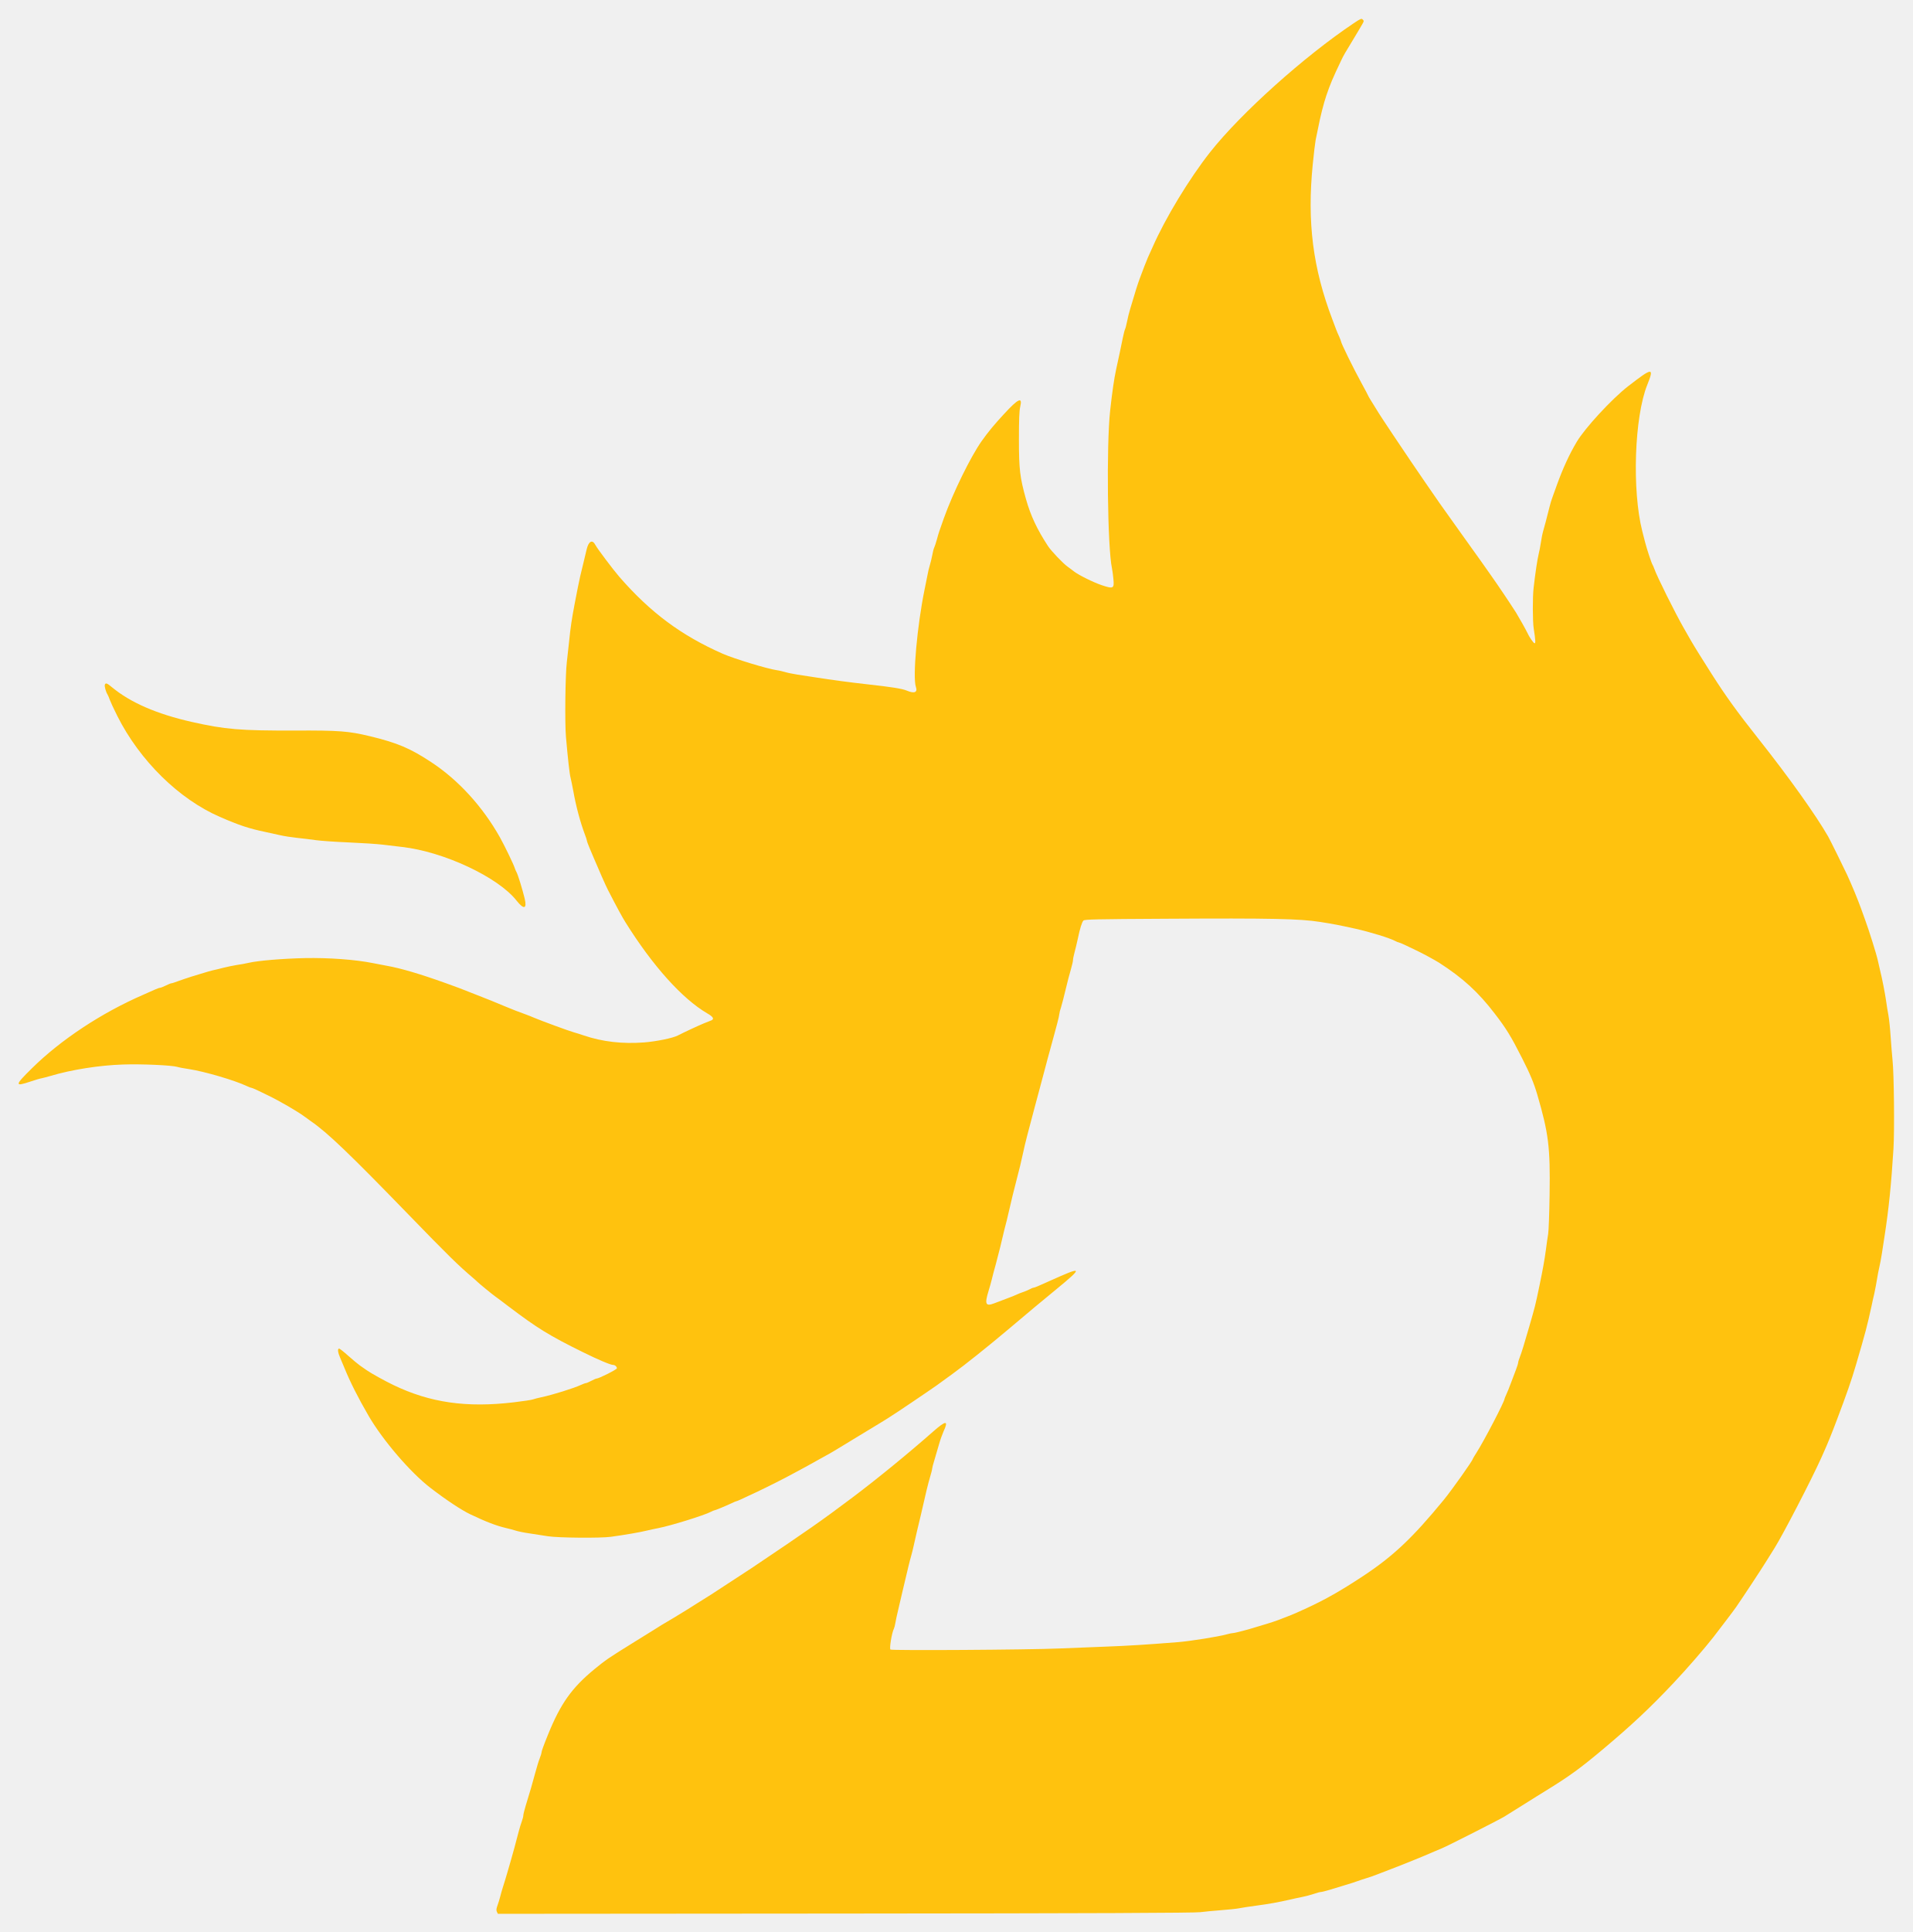
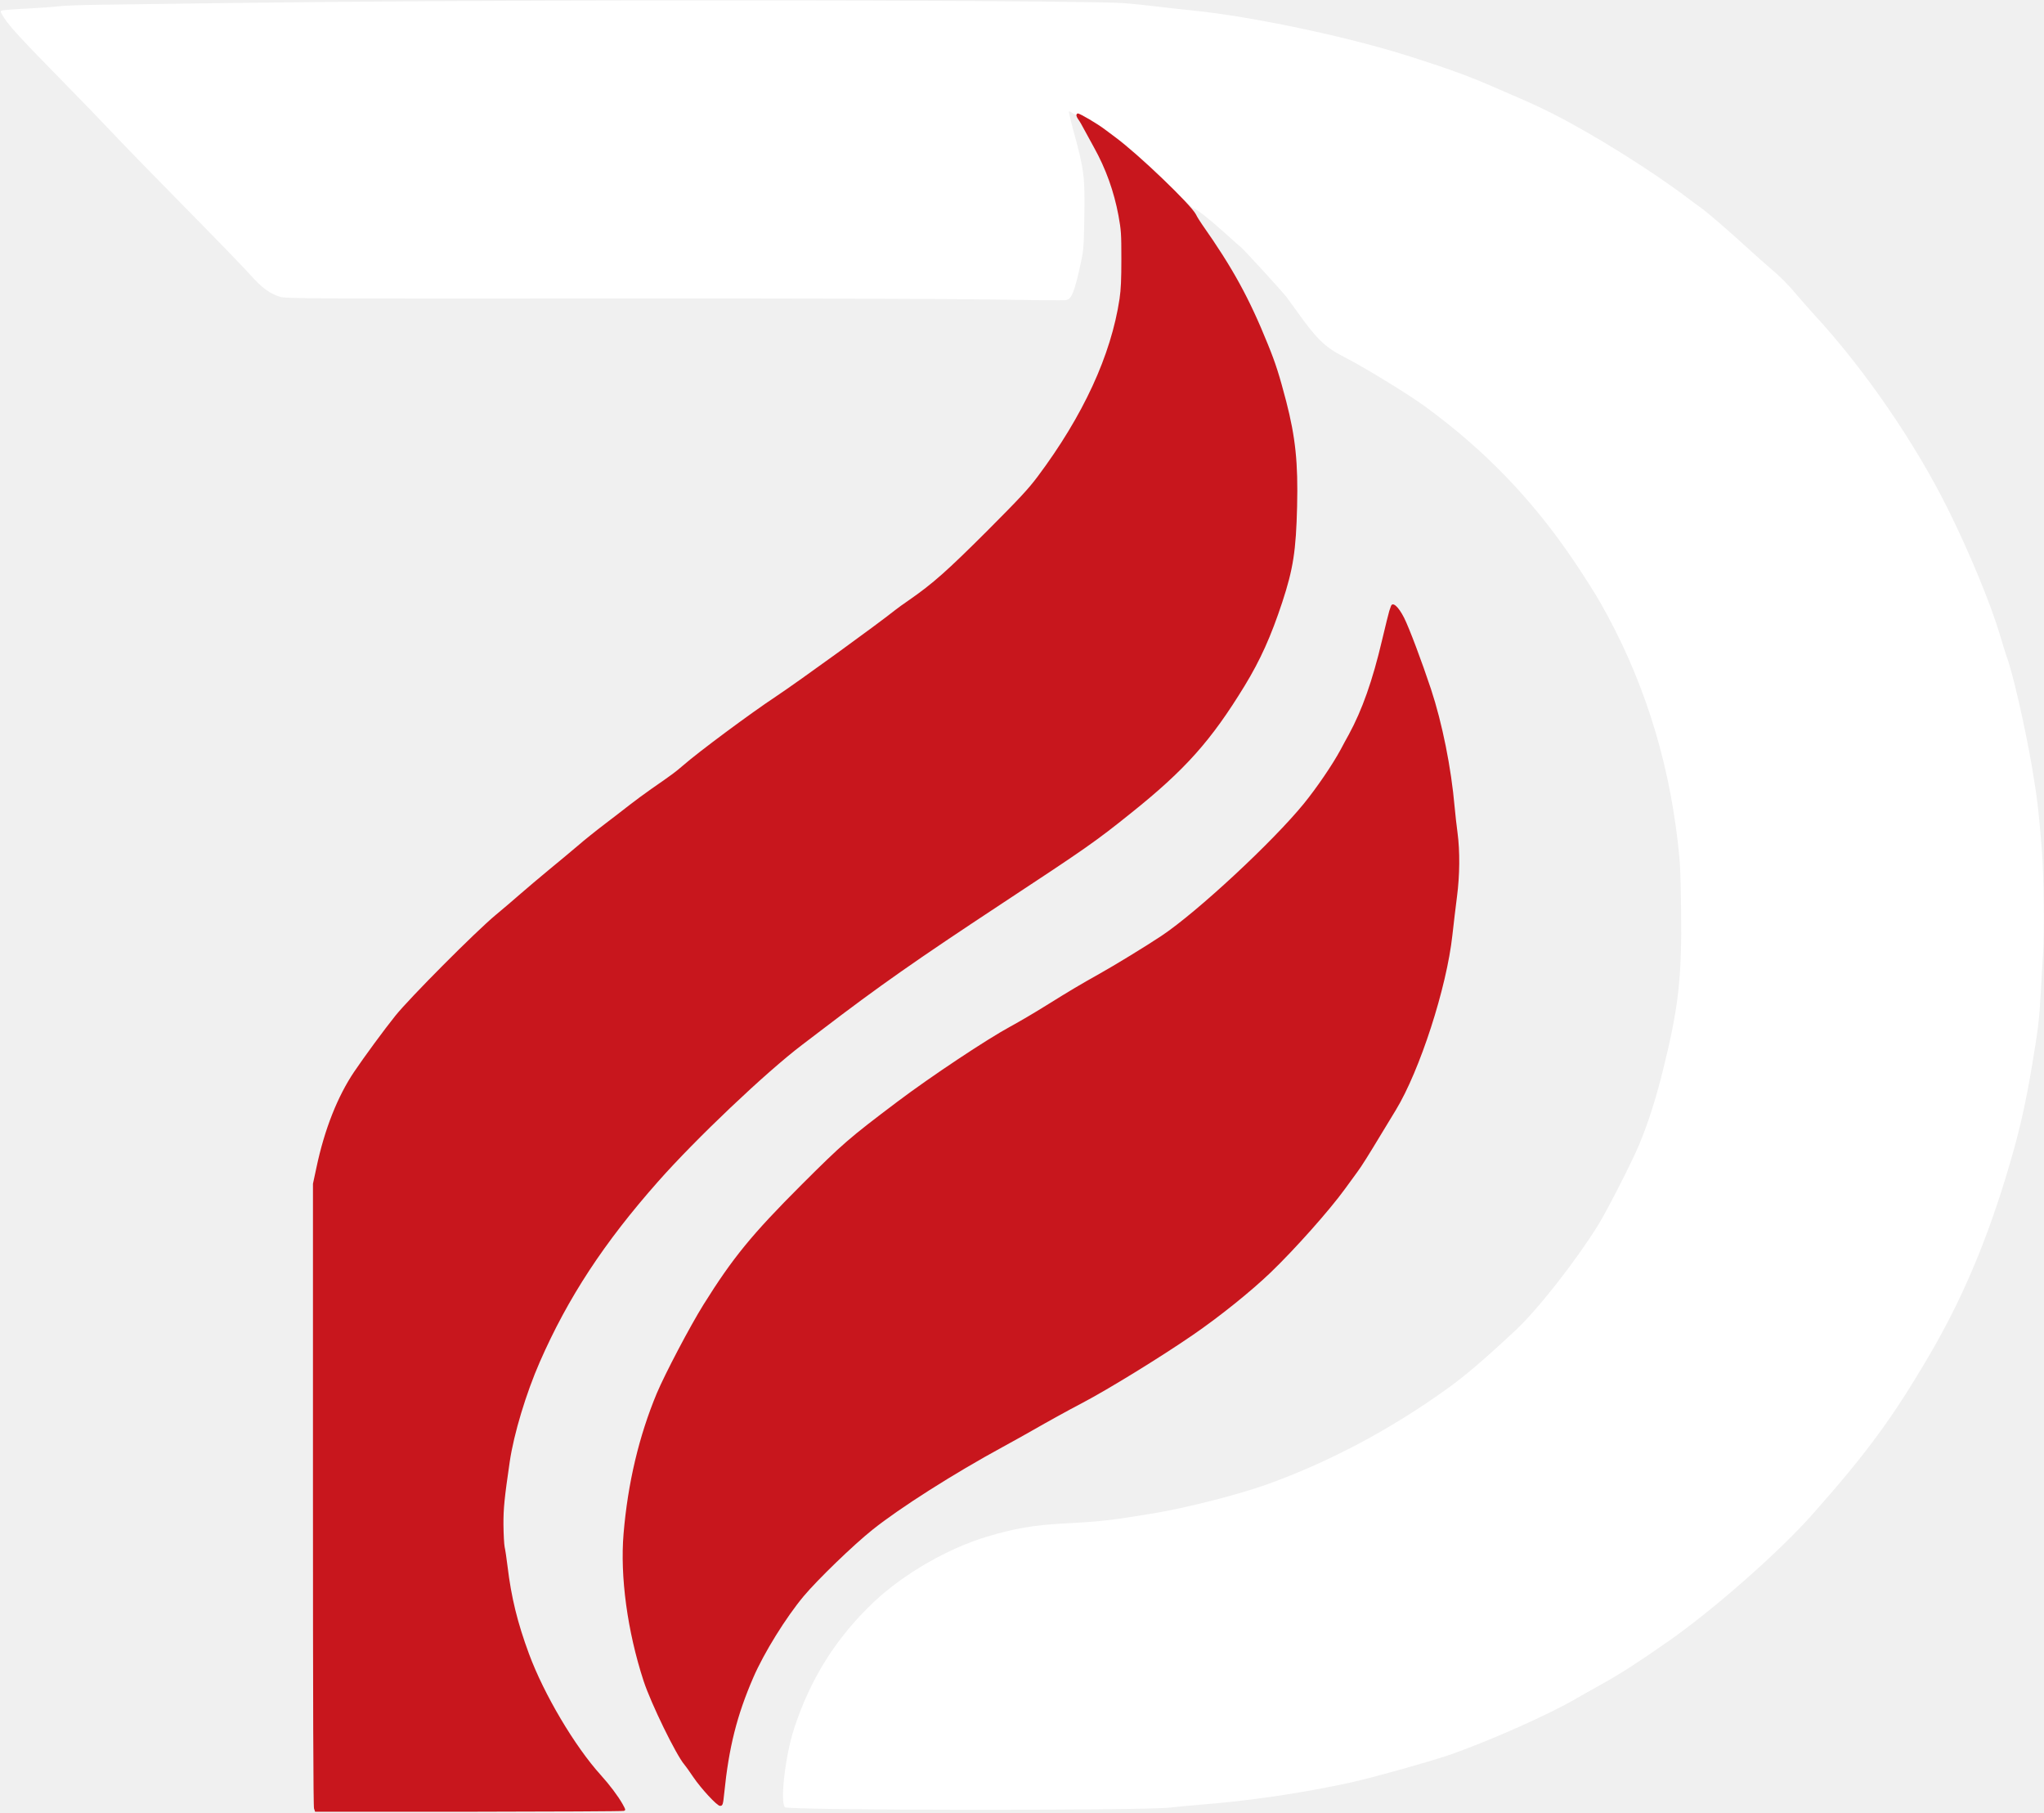
- <svg xmlns="http://www.w3.org/2000/svg" viewBox="0 0 2105 2126" fill="#FFC20E">
-   <g transform="translate(0 2126) scale(.1 -.1)">
-     <path d="M14901 21005 c-549 -368 -1242 -990 -1582 -1420 -229 -291 -492 -724 -633 -1045 -21 -47 -44 -98 -52 -115 -7 -16 -25 -60 -39 -97 -14 -38 -36 -96 -49 -130 -22 -58 -51 -149 -105 -333 -12 -38 -28 -103 -36 -144 -8 -40 -18 -78 -22 -84 -4 -6 -15 -50 -25 -97 -9 -47 -24 -119 -33 -160 -9 -41 -27 -124 -40 -185 -22 -100 -44 -252 -66 -455 -42 -384 -29 -1507 20 -1733 5 -23 12 -76 16 -119 10 -105 0 -110 -127 -68 -93 31 -260 114 -310 154 -14 11 -45 35 -68 51 -49 35 -177 169 -213 223 -121 184 -193 337 -245 522 -66 236 -77 325 -77 655 0 225 4 314 14 358 28 115 -19 94 -181 -82 -103 -111 -174 -197 -244 -296 -121 -172 -314 -565 -416 -850 -47 -131 -60 -170 -77 -235 -10 -36 -23 -75 -28 -85 -6 -11 -16 -49 -22 -85 -7 -36 -19 -86 -27 -111 -8 -25 -21 -79 -28 -120 -8 -41 -21 -108 -30 -149 -81 -395 -132 -963 -95 -1069 21 -60 -17 -76 -99 -41 -52 22 -166 40 -437 70 -181 20 -385 47 -570 76 -55 9 -143 22 -195 30 -52 8 -115 21 -140 29 -25 7 -65 17 -90 20 -108 16 -466 125 -595 181 -458 202 -796 454 -1136 844 -67 77 -245 313 -265 352 -34 66 -76 44 -98 -52 -8 -36 -22 -94 -31 -130 -35 -141 -48 -199 -65 -285 -9 -49 -25 -128 -34 -175 -33 -172 -47 -268 -61 -410 -8 -80 -20 -185 -26 -235 -17 -136 -23 -668 -10 -820 21 -241 40 -416 52 -457 6 -23 19 -89 30 -147 29 -164 76 -338 125 -469 13 -34 24 -67 24 -73 0 -7 12 -39 26 -73 14 -33 36 -86 49 -116 49 -117 137 -317 155 -350 109 -212 157 -299 195 -360 299 -479 625 -841 899 -1001 67 -38 81 -63 44 -78 -13 -5 -48 -19 -78 -31 -50 -20 -229 -103 -290 -135 -53 -28 -239 -66 -371 -76 -237 -18 -458 7 -664 77 -38 13 -86 28 -105 33 -61 17 -362 128 -440 161 -25 11 -63 26 -85 34 -71 25 -168 63 -232 90 -135 56 -190 79 -248 101 -33 13 -96 38 -140 55 -89 36 -140 55 -265 100 -287 103 -498 165 -650 192 -30 5 -98 18 -151 29 -197 40 -492 61 -754 56 -253 -6 -513 -28 -618 -52 -34 -8 -93 -19 -132 -24 -38 -6 -104 -20 -145 -30 -41 -11 -95 -24 -120 -29 -25 -6 -67 -18 -95 -27 -27 -8 -88 -27 -135 -41 -47 -15 -113 -37 -148 -50 -34 -13 -68 -24 -75 -24 -6 0 -34 -11 -62 -25 -27 -13 -56 -25 -64 -25 -8 0 -32 -9 -55 -19 -23 -11 -79 -36 -126 -56 -458 -198 -909 -495 -1229 -811 -192 -189 -193 -205 -11 -144 47 16 101 32 120 35 19 4 62 15 95 25 234 70 543 118 800 126 205 7 533 -8 596 -26 18 -6 78 -17 132 -25 170 -26 503 -124 633 -186 22 -10 44 -19 50 -19 5 0 34 -12 64 -26 30 -15 84 -41 120 -58 125 -60 327 -177 406 -236 18 -14 49 -36 69 -50 179 -123 423 -357 1070 -1024 445 -459 549 -560 710 -697 22 -19 45 -39 50 -45 13 -14 174 -146 201 -164 12 -8 75 -55 140 -105 320 -242 448 -321 819 -504 170 -84 305 -141 334 -141 20 0 41 -19 41 -37 0 -13 -198 -113 -224 -113 -6 0 -32 -11 -58 -25 -26 -14 -53 -25 -59 -25 -7 0 -31 -9 -53 -19 -76 -36 -315 -111 -436 -136 -36 -8 -78 -18 -93 -24 -15 -6 -109 -20 -210 -32 -521 -62 -922 -5 -1327 190 -92 44 -251 132 -294 163 -23 16 -57 40 -76 53 -19 13 -75 60 -125 104 -49 44 -96 81 -102 81 -20 0 -15 -43 13 -106 14 -33 34 -81 46 -109 62 -153 150 -327 265 -525 157 -270 462 -625 681 -793 173 -133 339 -243 437 -290 176 -84 289 -127 396 -152 31 -7 79 -20 105 -28 27 -9 96 -23 154 -31 58 -9 148 -23 200 -31 111 -18 581 -22 695 -6 148 20 332 52 389 67 33 8 94 21 135 29 134 26 502 140 576 179 17 9 34 16 38 16 9 0 128 49 193 80 23 11 44 20 48 20 7 0 52 20 236 107 114 54 304 150 380 192 30 17 73 40 95 51 22 11 53 28 70 38 44 25 165 92 205 114 40 20 149 86 340 203 72 44 161 98 198 120 37 22 81 49 97 59 17 11 46 29 65 41 64 39 444 296 517 348 39 29 118 86 175 127 137 99 391 302 613 489 263 222 331 279 538 449 294 242 286 251 -78 87 -130 -59 -169 -75 -179 -75 -6 0 -27 -8 -46 -19 -19 -10 -53 -24 -75 -31 -22 -7 -51 -19 -65 -26 -14 -7 -63 -27 -110 -44 -47 -18 -108 -41 -137 -52 -95 -36 -107 -10 -62 137 12 39 28 95 35 125 7 30 27 107 45 170 17 63 39 149 49 190 40 170 52 219 71 290 10 41 25 104 33 140 14 65 44 186 71 290 34 128 58 230 75 310 9 47 32 139 49 205 18 66 53 199 78 295 26 96 59 222 75 280 16 58 37 139 48 180 10 41 30 113 43 160 13 47 32 114 41 150 10 36 28 106 42 156 13 49 24 98 24 107 0 9 8 43 19 74 10 32 33 121 51 198 18 77 44 175 57 218 12 43 23 88 23 100 0 13 7 50 16 82 9 33 25 98 35 145 26 125 47 192 64 210 14 13 123 16 908 20 1164 7 1476 0 1697 -35 158 -25 198 -33 390 -75 157 -35 375 -102 435 -134 17 -9 34 -16 39 -16 5 0 39 -14 75 -31 36 -17 91 -43 121 -58 67 -31 202 -105 250 -135 261 -168 429 -321 613 -561 125 -162 179 -250 298 -485 89 -174 133 -280 170 -407 124 -426 143 -575 135 -1098 -3 -209 -10 -405 -16 -435 -5 -30 -17 -109 -25 -175 -15 -111 -32 -207 -71 -395 -45 -216 -47 -223 -111 -445 -56 -194 -86 -292 -104 -337 -10 -26 -19 -54 -19 -62 0 -9 -11 -44 -24 -78 -13 -35 -38 -101 -56 -148 -17 -47 -40 -103 -51 -126 -10 -22 -19 -44 -19 -47 0 -30 -223 -458 -307 -590 -24 -37 -43 -70 -43 -72 0 -17 -231 -343 -319 -450 -342 -417 -556 -619 -886 -837 -252 -166 -413 -257 -620 -353 -44 -20 -93 -43 -110 -50 -30 -14 -82 -35 -205 -82 -36 -13 -94 -33 -130 -43 -36 -10 -85 -25 -110 -33 -81 -26 -236 -67 -256 -67 -11 0 -44 -7 -74 -15 -93 -26 -398 -74 -530 -85 -350 -28 -560 -41 -805 -50 -148 -6 -376 -15 -505 -20 -340 -15 -1842 -24 -1859 -12 -14 10 15 186 38 230 5 10 12 37 16 62 4 25 17 88 30 140 12 52 35 147 49 210 61 260 80 337 94 385 8 28 23 86 32 130 10 44 25 112 34 150 10 39 29 120 43 180 55 244 77 334 99 408 13 43 24 86 24 95 0 8 11 52 25 96 13 45 36 122 50 171 14 50 37 114 50 143 58 124 28 124 -113 0 -271 -239 -616 -521 -887 -725 -346 -260 -488 -359 -1113 -779 -33 -22 -408 -267 -444 -290 -21 -13 -56 -35 -78 -49 -22 -14 -58 -36 -80 -50 -22 -14 -59 -37 -82 -52 -24 -14 -54 -33 -68 -42 -14 -9 -70 -43 -125 -76 -97 -57 -128 -75 -217 -132 -88 -55 -116 -72 -216 -134 -269 -167 -292 -183 -417 -285 -251 -206 -375 -380 -514 -724 -46 -113 -71 -182 -71 -196 0 -8 -9 -36 -19 -62 -11 -26 -33 -99 -50 -162 -31 -116 -57 -205 -105 -361 -14 -47 -26 -94 -26 -106 0 -11 -7 -40 -16 -64 -9 -24 -25 -75 -35 -114 -31 -119 -65 -247 -84 -310 -9 -33 -28 -98 -42 -145 -13 -47 -34 -113 -45 -148 -11 -34 -26 -86 -33 -115 -7 -28 -21 -72 -30 -97 -12 -33 -14 -50 -6 -67 l11 -23 3822 3 c2747 2 3847 7 3908 15 47 6 150 16 230 22 80 6 169 15 198 21 29 6 114 19 190 29 136 18 247 38 372 67 36 8 97 22 135 29 39 8 96 23 128 34 31 11 65 20 75 20 9 0 53 11 97 24 44 14 121 37 170 52 50 14 113 35 140 45 28 10 73 25 100 33 28 8 86 28 130 46 44 17 103 40 130 50 122 46 365 144 480 195 33 14 74 32 90 38 51 20 642 320 685 348 14 9 89 56 168 105 78 49 160 100 182 114 22 14 76 48 121 75 248 153 364 238 604 439 323 271 524 459 785 736 142 150 344 383 439 505 76 98 231 302 251 332 84 122 267 400 325 493 29 47 66 106 97 155 96 154 404 748 513 990 14 33 33 74 40 90 28 62 82 194 131 325 112 296 163 442 212 610 107 365 122 422 173 655 5 28 19 88 30 135 10 47 23 117 29 155 6 39 17 97 25 130 8 33 21 103 29 155 8 52 22 140 30 195 46 298 73 568 97 955 12 197 6 820 -10 970 -5 52 -15 169 -21 260 -6 91 -17 199 -25 240 -8 41 -19 111 -25 155 -12 84 -42 239 -67 340 -8 33 -19 80 -24 105 -15 70 -98 334 -139 445 -10 28 -30 84 -45 125 -40 110 -99 253 -155 375 -41 88 -188 385 -208 420 -138 240 -432 652 -767 1075 -233 294 -358 467 -513 710 -102 160 -195 309 -231 372 -10 18 -45 78 -76 133 -96 167 -299 575 -326 655 -7 19 -16 40 -20 46 -10 13 -64 176 -83 252 -8 32 -21 84 -30 117 -114 451 -87 1256 55 1610 79 196 59 194 -213 -17 -177 -138 -473 -458 -563 -610 -82 -137 -154 -295 -220 -478 -15 -41 -35 -97 -45 -125 -11 -27 -26 -77 -34 -110 -34 -136 -57 -223 -71 -270 -8 -27 -19 -84 -25 -125 -6 -41 -17 -99 -25 -130 -13 -52 -37 -208 -55 -370 -12 -98 -11 -369 1 -445 21 -135 22 -168 8 -163 -13 4 -59 72 -78 115 -13 29 -97 178 -125 223 -79 123 -194 294 -276 410 -52 74 -102 145 -110 156 -8 12 -103 145 -211 295 -228 318 -274 384 -404 574 -52 77 -123 181 -157 230 -90 132 -325 484 -350 525 -45 74 -66 106 -91 147 -15 24 -27 45 -27 47 0 3 -33 65 -73 138 -88 160 -227 443 -227 462 0 4 -9 26 -19 50 -11 23 -27 60 -35 82 -8 21 -26 71 -41 109 -215 566 -279 1070 -216 1705 12 124 27 245 32 270 6 25 19 88 29 140 21 111 58 258 89 350 43 125 68 186 163 385 23 50 49 94 123 215 32 52 66 109 75 125 10 17 26 44 36 62 17 29 18 34 3 48 -14 14 -23 10 -98 -40z" />
-     <path d="M1154 13725 c-6 -16 11 -79 31 -110 6 -11 17 -36 24 -57 7 -20 44 -101 84 -180 246 -488 677 -912 1127 -1107 211 -92 318 -128 505 -167 39 -9 108 -24 155 -34 47 -11 132 -24 190 -30 58 -6 150 -17 205 -25 55 -8 217 -19 360 -25 143 -6 314 -17 380 -25 66 -8 161 -19 210 -25 460 -52 1059 -333 1261 -591 80 -101 116 -92 89 23 -24 100 -76 269 -91 293 -6 11 -15 31 -19 45 -11 36 -110 242 -162 335 -191 340 -460 634 -758 829 -232 153 -373 212 -675 285 -233 56 -337 64 -820 62 -604 -2 -773 12 -1140 95 -385 87 -674 213 -877 381 -55 46 -70 52 -79 28z" />
+ <svg xmlns="http://www.w3.org/2000/svg" viewBox="0 0 1911 1694">
+   <g transform="translate(0 1694) scale(.1 -.1)">
+     <path fill="#FFFFFF" d="M4035 16929 c-566 -3 -1412 -11 -1880 -17 -467 -6 -1005 -13 -1195 -16 -190 -2 -376 -9 -415 -15 -38 -5 -168 -15 -287 -21 -119 -5 -226 -14 -238 -18 -20 -7 -19 -10 19 -70 55 -84 164 -202 538 -583 175 -178 385 -396 468 -484 82 -88 386 -401 676 -695 290 -294 563 -576 607 -626 119 -134 191 -188 292 -219 51 -16 265 -17 3060 -15 1921 1 3230 -3 3629 -10 344 -6 640 -9 659 -5 52 10 80 81 139 358 24 113 26 146 31 431 5 378 -1 425 -109 819 -22 82 -38 151 -35 155 4 3 19 -4 35 -16 19 -14 32 -17 38 -11 16 16 157 -60 263 -141 19 -15 62 -46 95 -71 147 -108 325 -267 516 -460 113 -115 212 -209 220 -209 22 0 147 -98 291 -228 71 -64 138 -124 149 -132 30 -24 390 -417 429 -469 19 -26 55 -76 80 -110 201 -283 274 -354 457 -448 192 -98 594 -344 756 -462 561 -410 1007 -873 1397 -1452 88 -130 196 -301 241 -380 390 -684 631 -1426 725 -2239 23 -195 27 -279 31 -635 8 -644 -24 -920 -178 -1533 -63 -251 -137 -478 -215 -664 -74 -174 -301 -619 -388 -758 -207 -332 -561 -783 -767 -975 -290 -271 -476 -430 -639 -546 -533 -383 -1101 -684 -1681 -893 -260 -94 -754 -220 -1059 -271 -393 -65 -502 -78 -835 -95 -293 -16 -465 -45 -735 -126 -361 -109 -776 -349 -1050 -608 -352 -334 -592 -714 -745 -1181 -83 -253 -134 -690 -86 -738 30 -30 3340 -33 3601 -3 69 8 190 20 270 26 470 36 965 109 1430 211 197 44 696 183 895 250 358 121 953 385 1205 534 30 18 138 78 239 135 169 93 339 203 621 400 425 297 1037 836 1349 1189 505 570 748 901 1086 1478 294 501 517 1018 709 1641 125 408 185 660 255 1077 57 340 67 426 81 680 5 99 15 259 21 355 13 199 7 736 -10 960 -31 391 -46 512 -96 806 -66 379 -179 873 -235 1019 -5 14 -37 114 -69 223 -87 285 -275 741 -471 1137 -309 627 -784 1319 -1255 1830 -55 61 -127 142 -159 180 -87 105 -161 179 -261 263 -49 42 -144 126 -210 187 -161 147 -374 332 -428 369 -24 17 -70 51 -103 76 -351 268 -912 619 -1306 817 -81 40 -193 93 -250 117 -57 24 -161 70 -233 101 -274 121 -457 188 -878 321 -554 174 -1428 358 -1967 414 -113 11 -279 30 -370 41 -91 11 -226 25 -300 30 -310 23 -3859 33 -6465 18z" />
+     <path fill="#C8161D" d="M10065 15870 c-4 -6 1 -23 11 -38 10 -15 24 -36 30 -47 38 -70 87 -160 122 -223 111 -199 187 -412 229 -637 25 -138 27 -170 27 -405 0 -193 -4 -284 -17 -373 -79 -527 -340 -1093 -766 -1662 -87 -116 -168 -203 -475 -511 -373 -372 -503 -487 -721 -639 -55 -38 -116 -81 -135 -97 -177 -141 -899 -664 -1115 -808 -240 -159 -721 -516 -870 -646 -71 -61 -90 -76 -295 -218 -63 -44 -155 -112 -205 -151 -49 -39 -154 -119 -231 -178 -78 -59 -193 -151 -255 -205 -63 -53 -184 -155 -269 -224 -85 -70 -204 -171 -265 -224 -60 -53 -164 -141 -230 -196 -188 -156 -806 -777 -939 -943 -106 -132 -290 -383 -384 -522 -157 -233 -278 -540 -353 -894 l-33 -154 0 -2905 c0 -1951 3 -2915 10 -2935 l10 -30 1435 0 c789 1 1442 4 1452 8 18 7 17 11 -13 65 -42 74 -120 178 -205 272 -242 268 -529 752 -669 1130 -108 292 -166 528 -201 820 -9 74 -21 155 -27 180 -5 25 -10 117 -11 205 -1 155 9 251 59 594 38 258 153 639 281 931 264 602 600 1114 1105 1685 354 401 1009 1022 1348 1279 58 45 137 105 176 134 543 415 893 660 1682 1180 799 526 881 583 1214 850 509 407 751 678 1066 1194 146 240 245 460 350 778 103 313 129 484 139 895 10 408 -15 647 -102 984 -64 244 -98 353 -171 532 -174 431 -329 714 -614 1119 -21 30 -48 73 -59 96 -46 91 -540 564 -756 723 -33 25 -76 56 -95 71 -70 53 -234 150 -254 150 -3 0 -8 -5 -11 -10z M13004 11273 c-3 -10 -10 -29 -15 -43 -5 -14 -35 -137 -68 -275 -88 -375 -186 -652 -310 -880 -21 -38 -56 -101 -76 -140 -77 -143 -224 -358 -345 -507 -290 -356 -997 -1013 -1330 -1235 -139 -93 -444 -279 -582 -356 -180 -101 -265 -151 -493 -293 -105 -66 -257 -155 -338 -199 -220 -119 -742 -466 -1053 -700 -459 -346 -514 -394 -900 -779 -466 -466 -644 -684 -917 -1121 -126 -202 -359 -645 -437 -830 -166 -399 -270 -837 -310 -1310 -34 -402 36 -914 187 -1377 69 -211 306 -696 382 -783 10 -11 47 -63 82 -115 73 -108 223 -270 250 -270 26 0 29 10 40 118 43 427 118 727 272 1082 100 231 304 560 471 760 130 155 463 477 642 620 256 205 761 526 1223 777 97 53 219 121 271 151 143 82 342 192 465 256 244 128 732 428 1035 636 251 172 547 410 730 586 224 215 550 581 694 780 44 60 96 132 116 159 37 49 106 159 227 360 33 55 93 154 133 219 224 368 476 1145 529 1636 12 107 31 269 43 360 26 199 28 422 5 595 -9 66 -21 174 -27 240 -32 368 -116 785 -221 1103 -86 259 -204 573 -252 668 -54 106 -108 153 -123 107z" />
  </g>
</svg>
